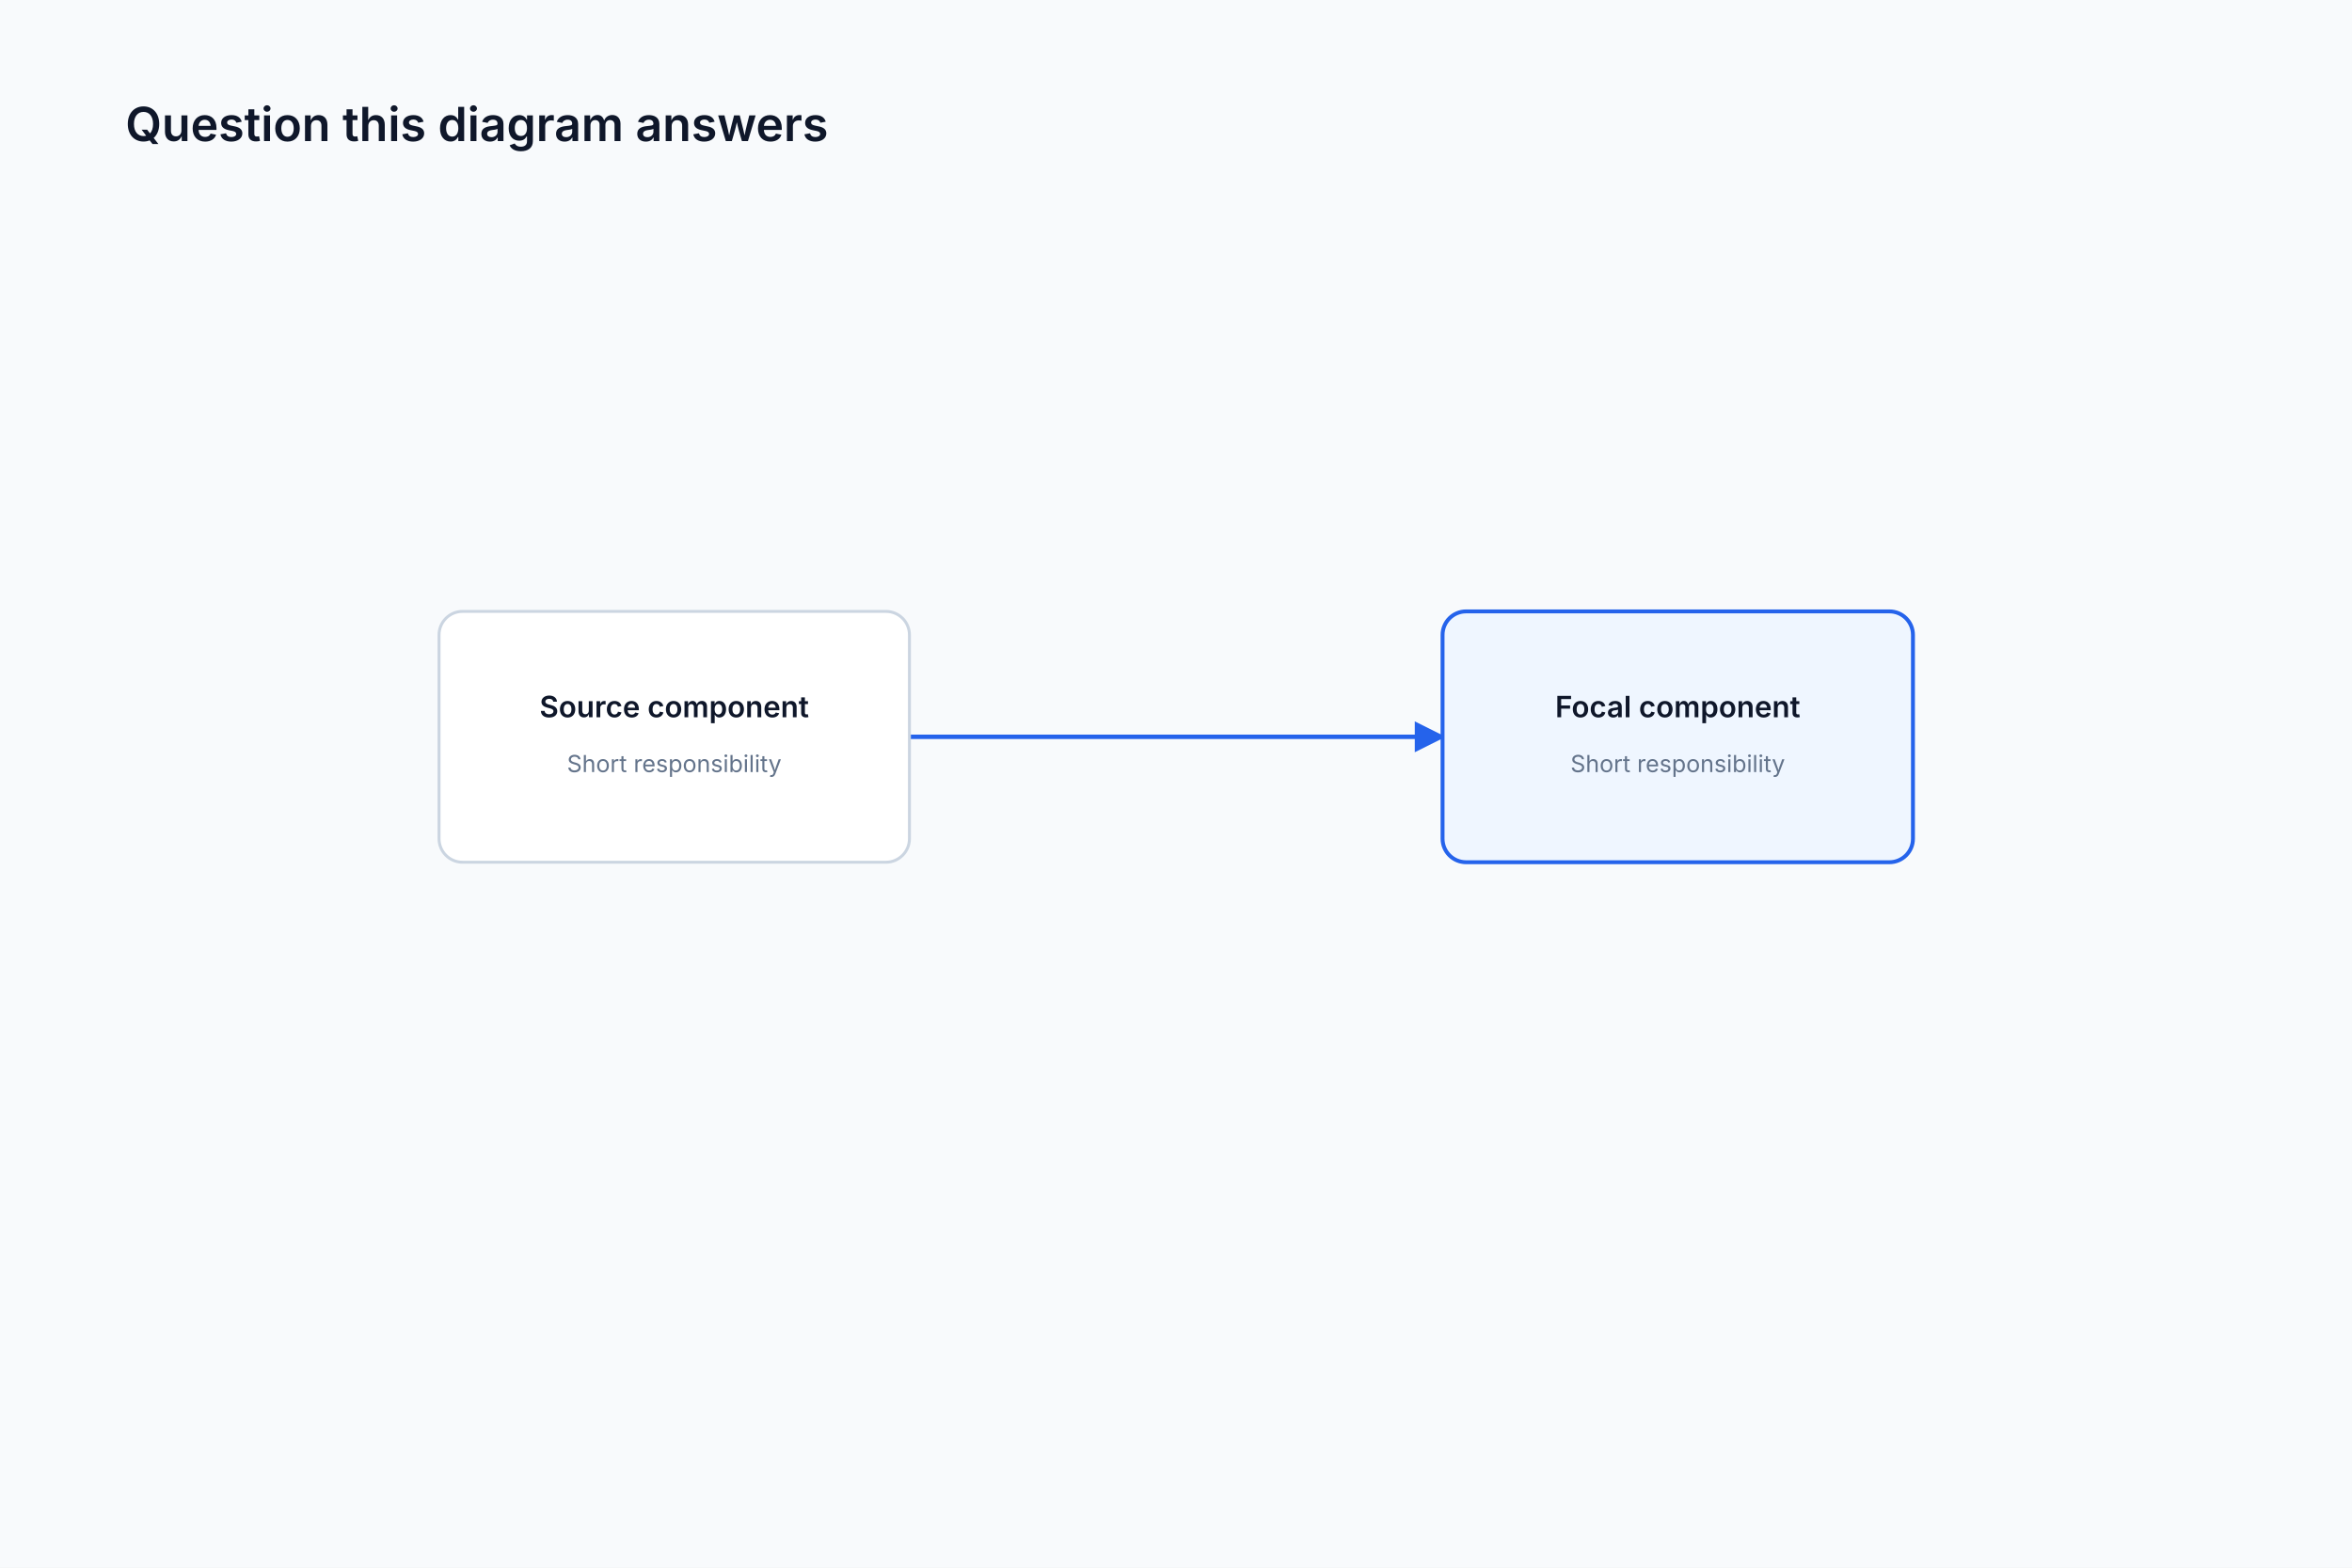
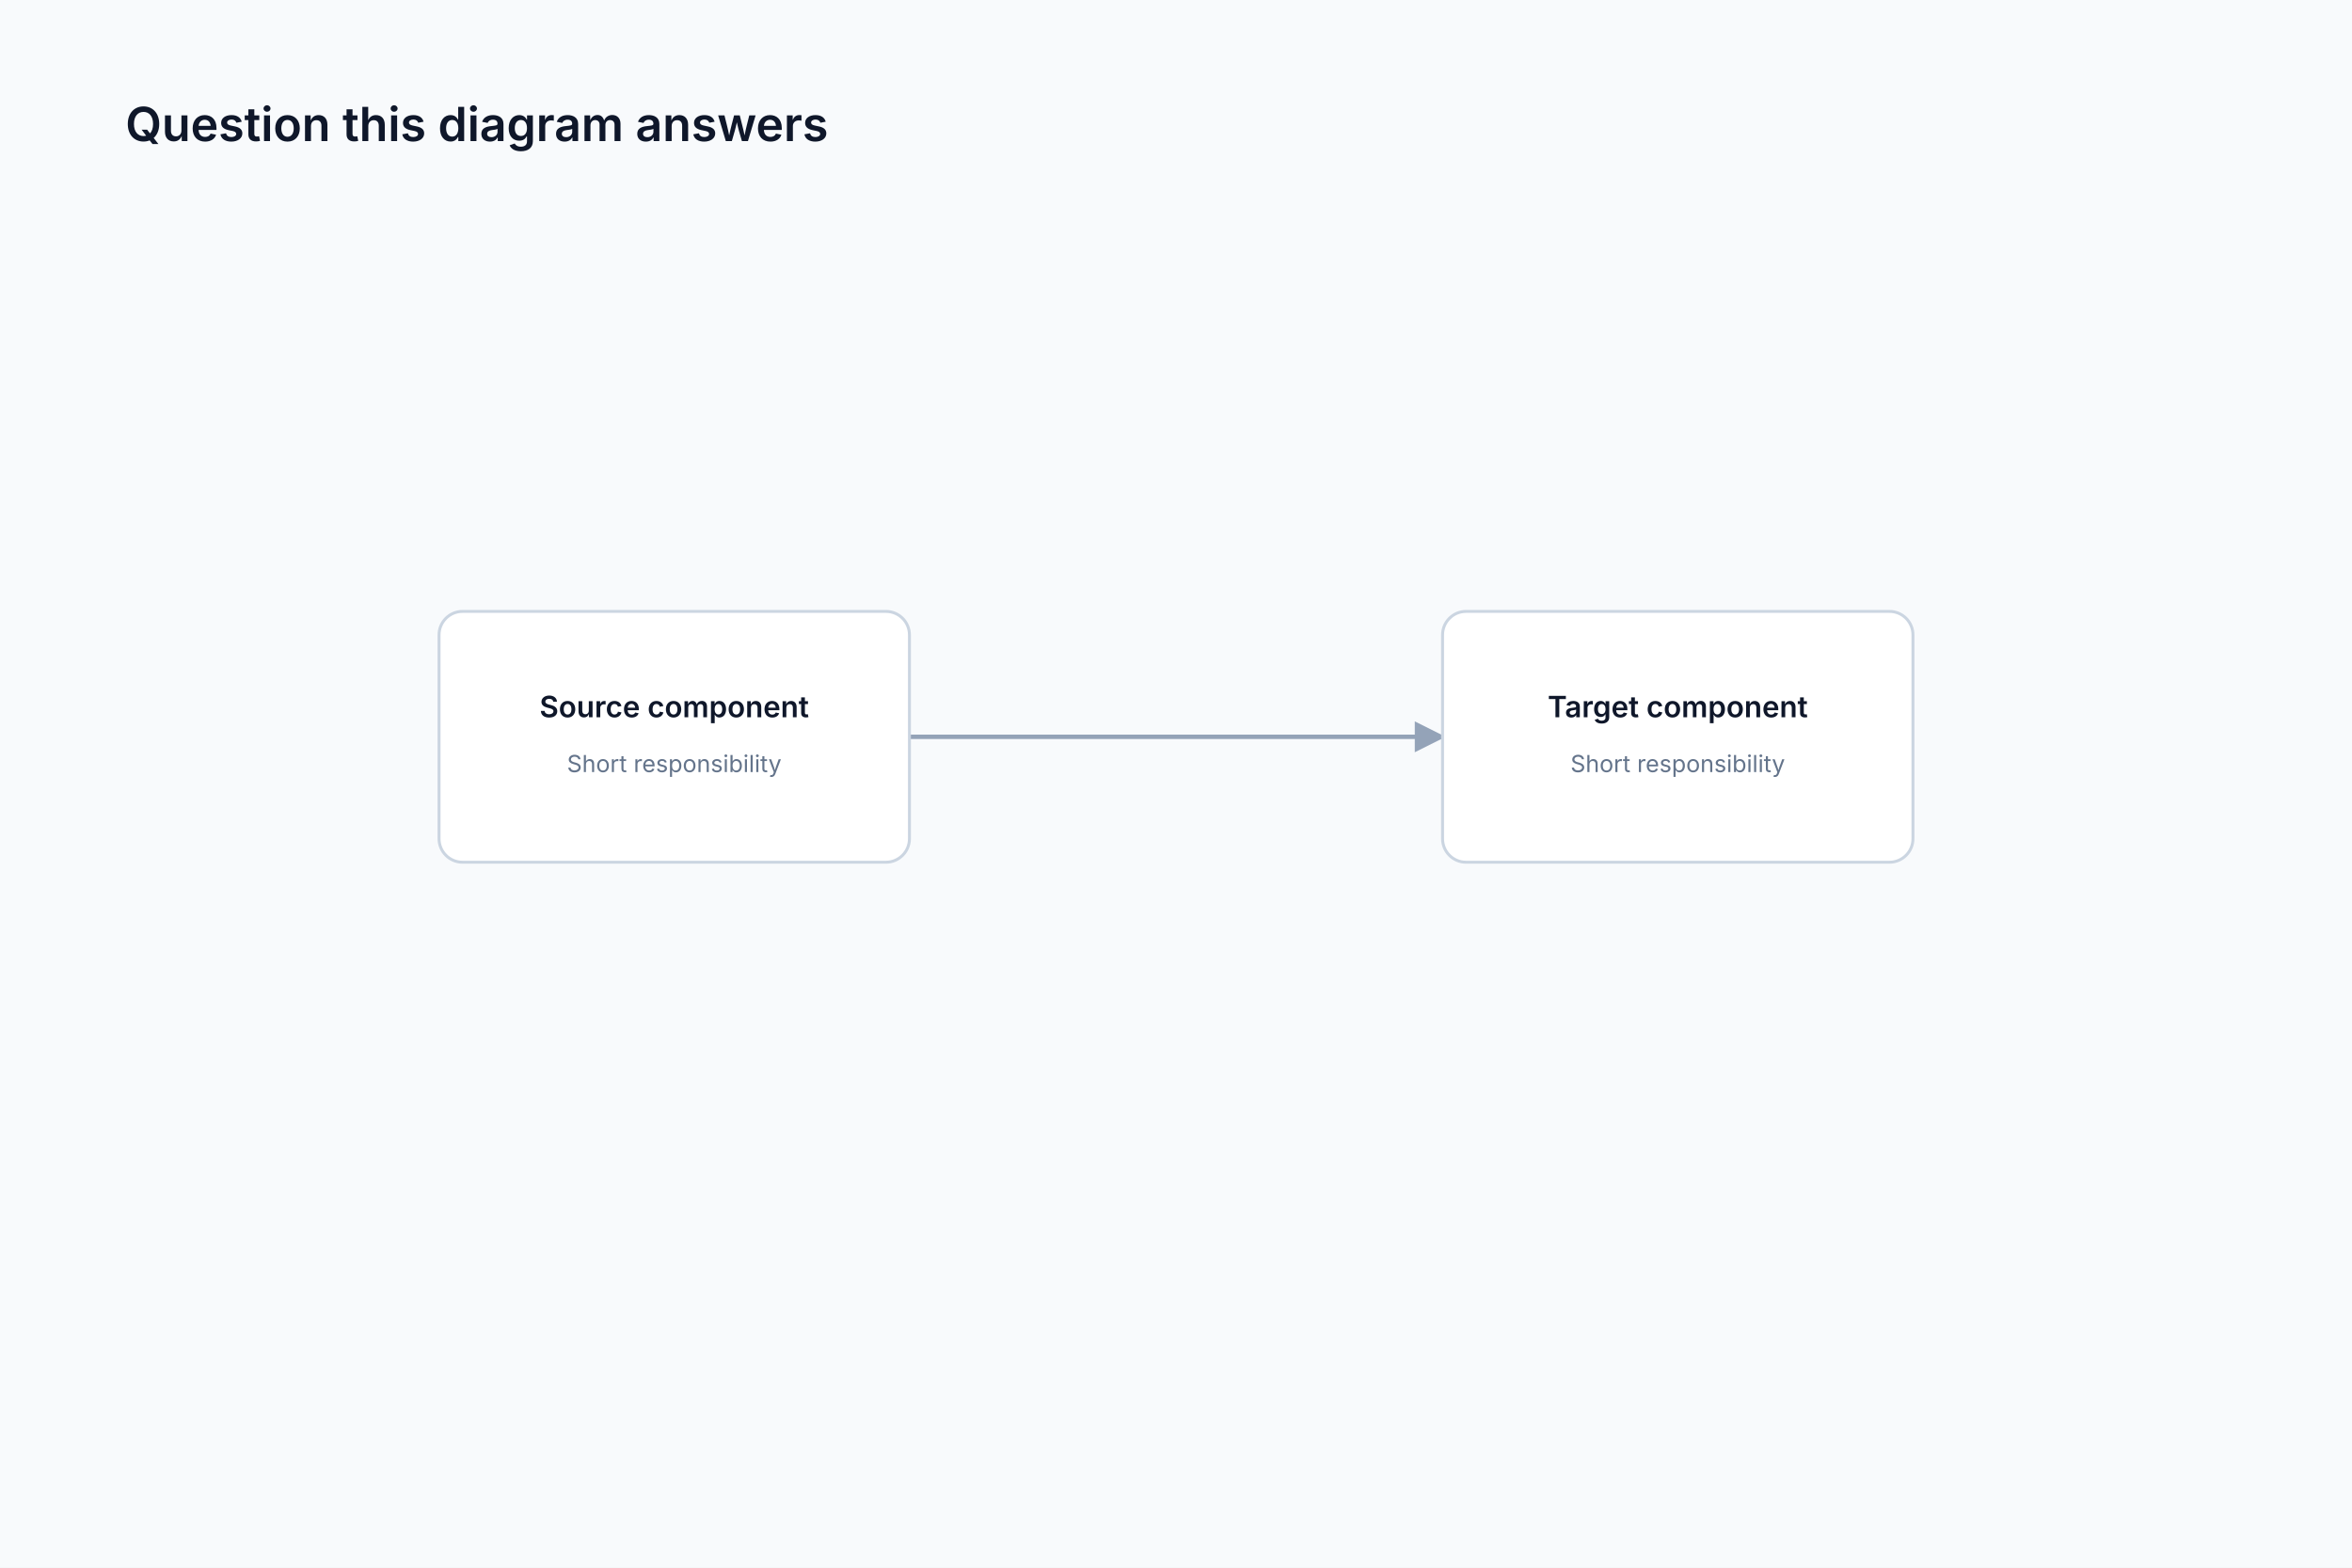
<svg xmlns="http://www.w3.org/2000/svg" width="1200" height="800" viewBox="0 0 1200 800" role="img" aria-labelledby="diagram-title diagram-description">
  <defs>
    <style>
      .title { font: 600 24px Inter, "Noto Sans SC", sans-serif; fill: #0F172A; }
      .node-title { font: 600 15px Inter, "Noto Sans SC", sans-serif; fill: #0F172A; }
      .detail { font: 400 12px Inter, "Noto Sans SC", sans-serif; fill: #64748B; }
      .node { fill: #FFFFFF; stroke: #CBD5E1; stroke-width: 1.5; }
-       .focus { fill: #EFF6FF; stroke: #2563EB; stroke-width: 2; }
-       .flow { fill: none; stroke: #2563EB; stroke-width: 2.25; }
+       .group { fill: #FFFFFF; stroke: #CBD5E1; stroke-width: 1.5; }
+       .deemphasized { fill: none; stroke: #CBD5E1; stroke-width: 1.25; }
+       .flow { fill: none; stroke: #94A3B8; stroke-width: 2.25; }
    </style>
    <marker id="arrow" viewBox="0 0 10 10" refX="9" refY="5" markerWidth="7" markerHeight="7" markerUnits="strokeWidth" orient="auto">
-       <path d="M 0 0 L 10 5 L 0 10 z" fill="#2563EB" />
+       <path d="M 0 0 L 10 5 L 0 10 z" fill="#94A3B8" />
    </marker>
  </defs>
  <rect id="canvas" width="1200" height="800" fill="#F8FAFC" />
  <g id="title-block">
    <text class="title" x="64" y="72">Question this diagram answers</text>
  </g>
  <g id="connectors">
    <path id="request-flow" class="flow" d="M 464 376 H 736" marker-end="url(#arrow)" />
  </g>
  <g id="nodes">
    <g id="source-component">
      <rect class="node" x="224" y="312" width="240" height="128" rx="12" />
      <text class="node-title" x="344" y="366" text-anchor="middle">Source component</text>
      <text class="detail" x="344" y="394" text-anchor="middle">Short responsibility</text>
    </g>
    <g id="target-component">
-       <rect class="focus" x="736" y="312" width="240" height="128" rx="12" />
-       <text class="node-title" x="856" y="366" text-anchor="middle">Focal component</text>
+       <rect class="node" x="736" y="312" width="240" height="128" rx="12" />
+       <text class="node-title" x="856" y="366" text-anchor="middle">Target component</text>
      <text class="detail" x="856" y="394" text-anchor="middle">Short responsibility</text>
    </g>
  </g>
</svg>
